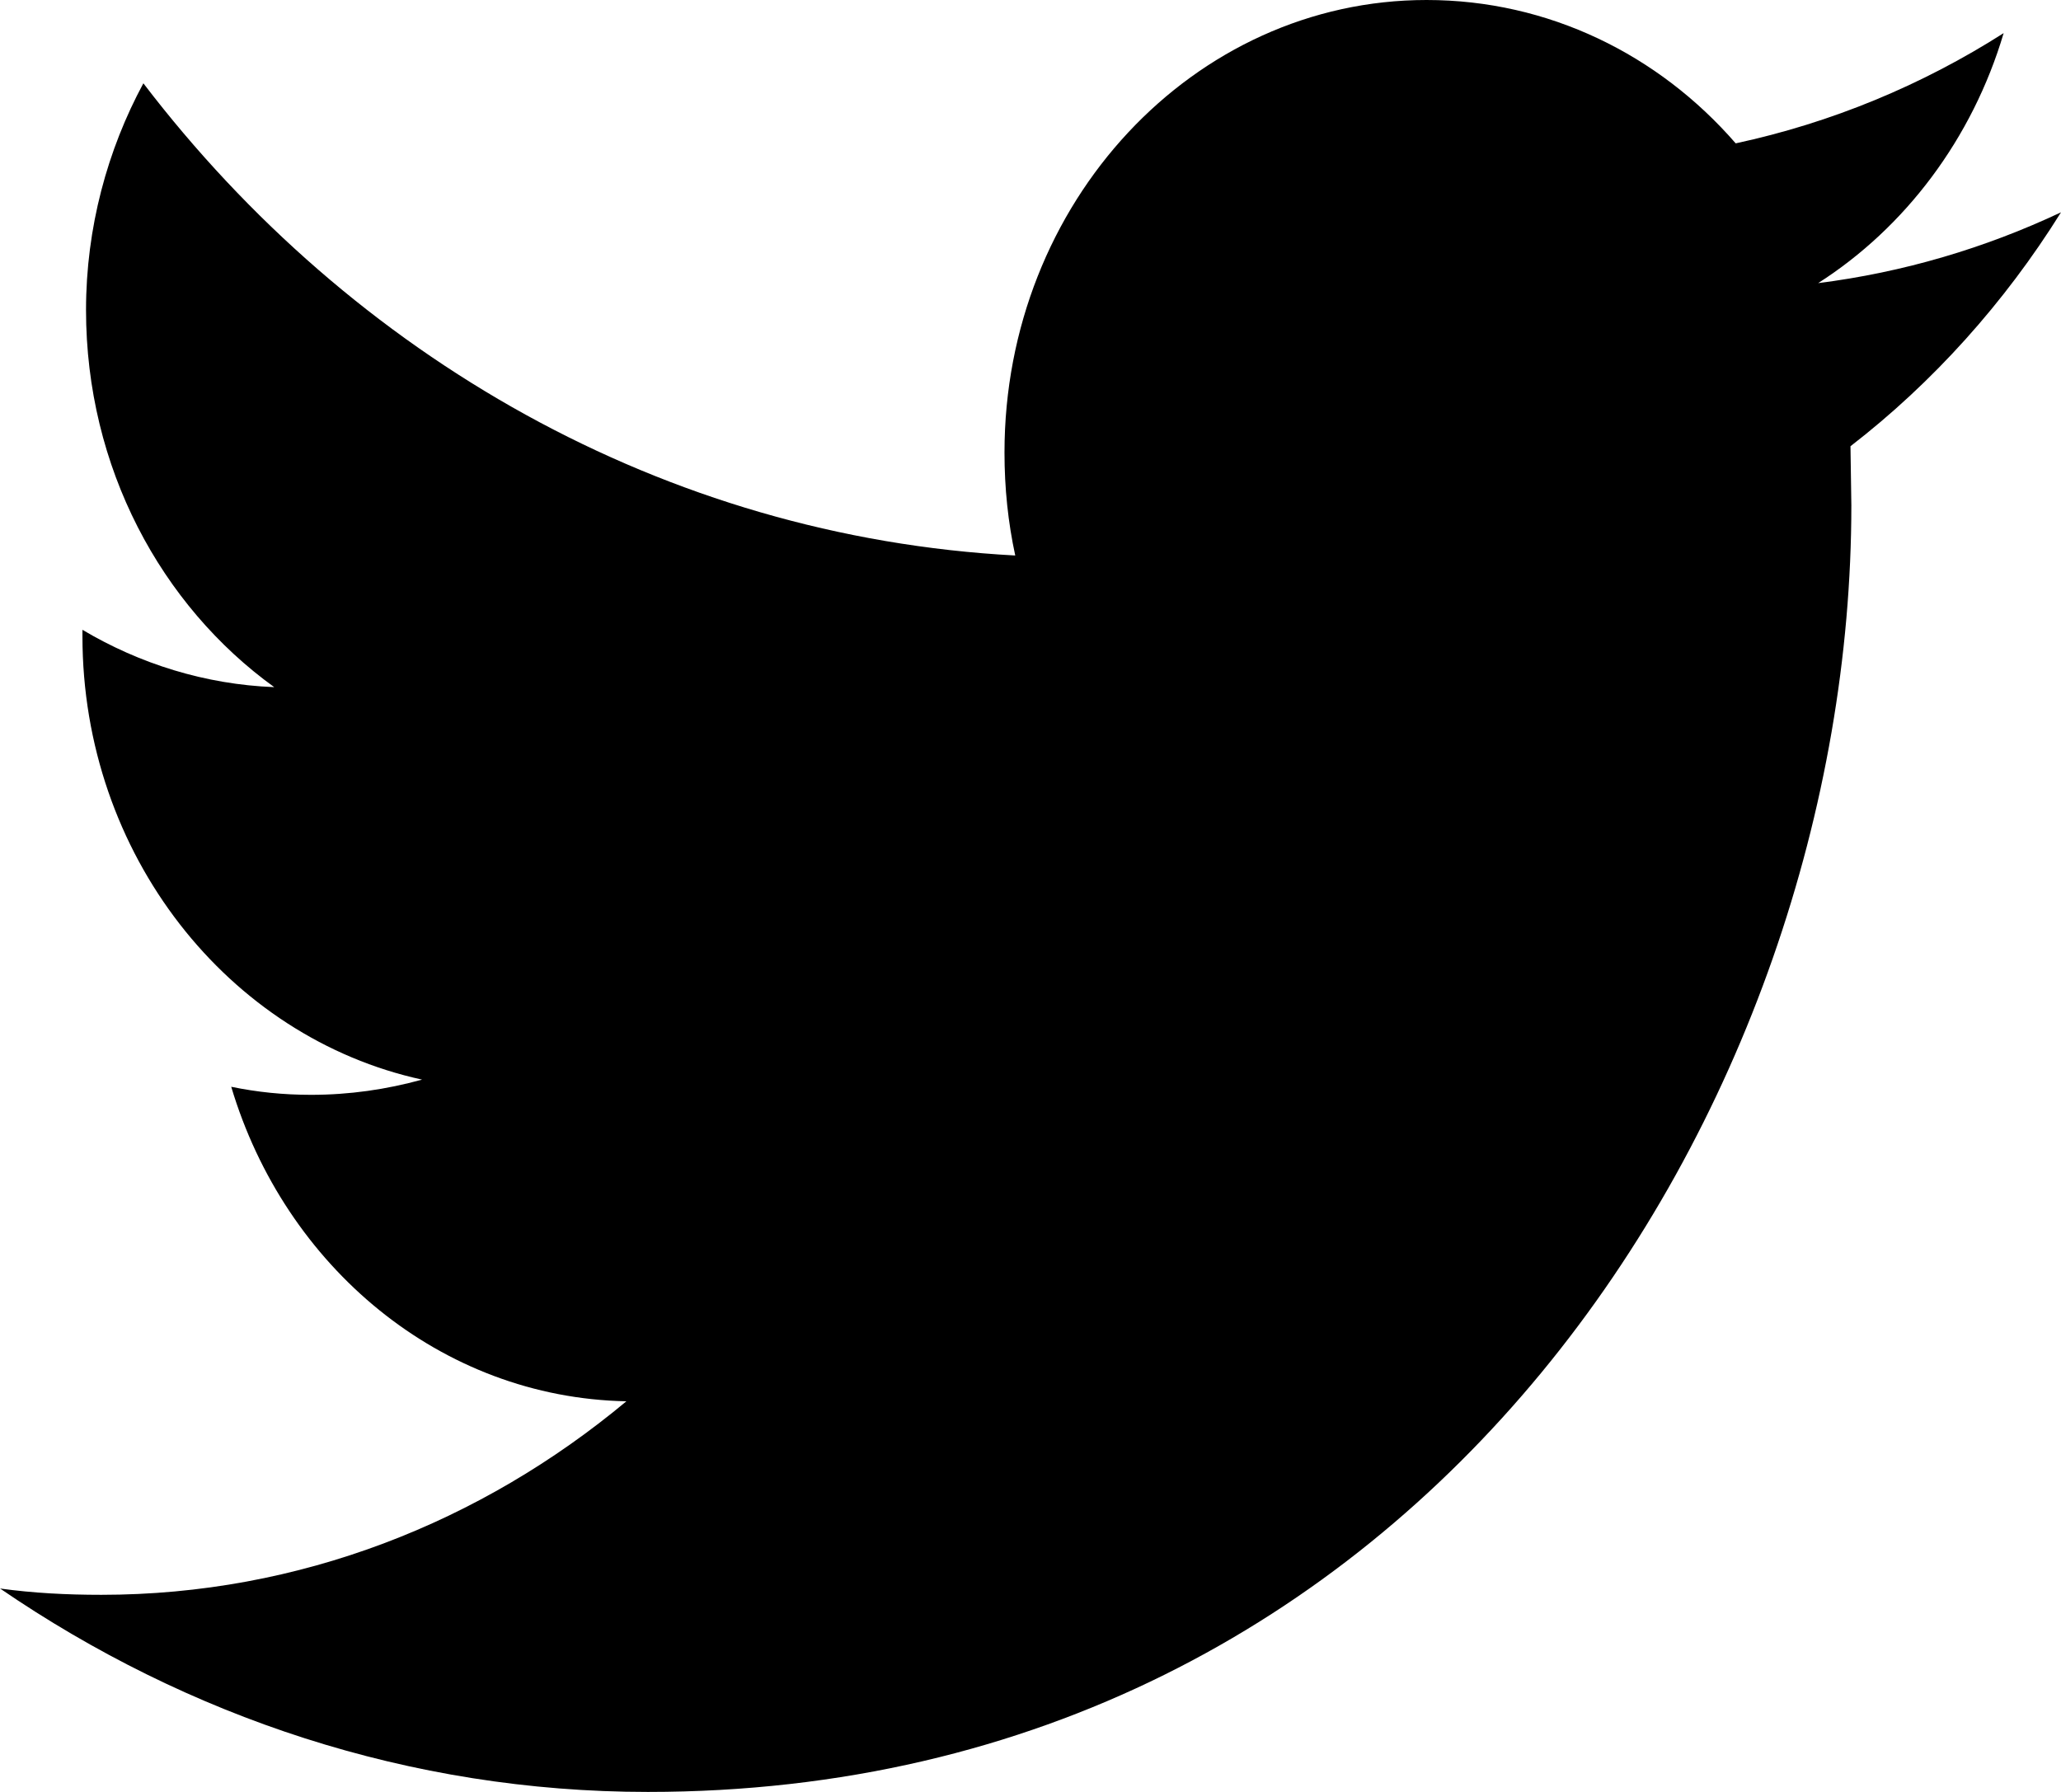
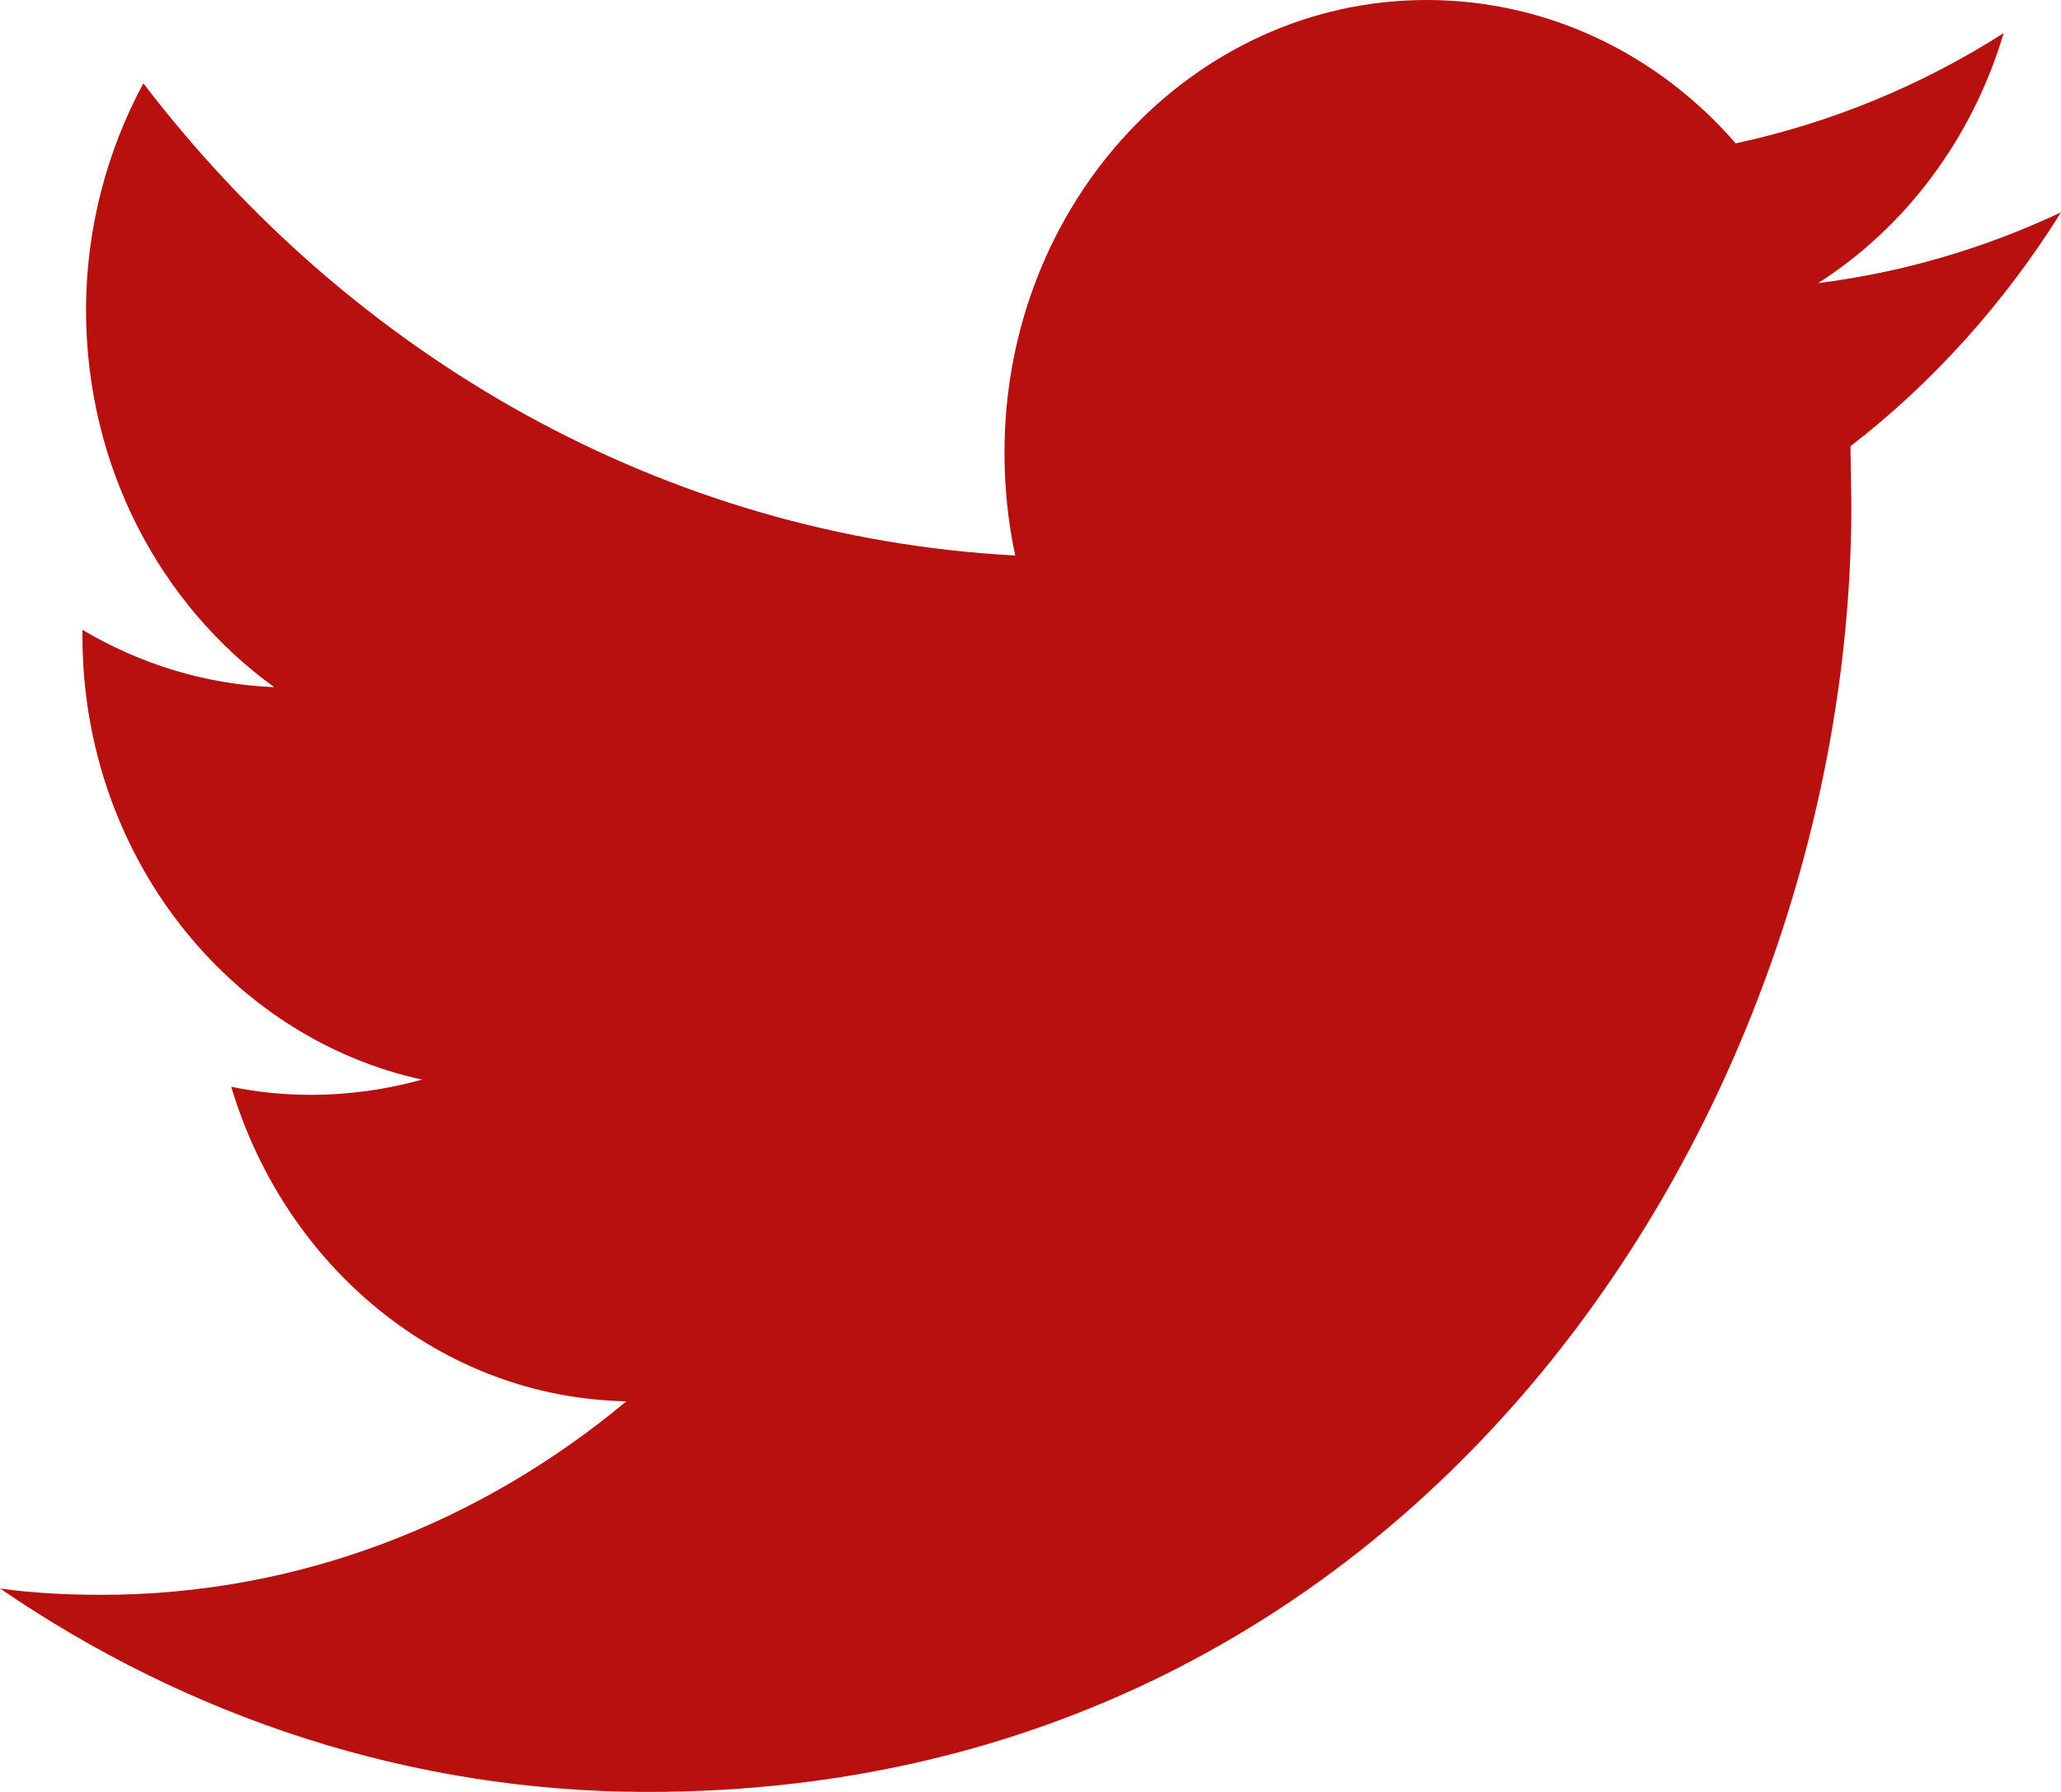
<svg xmlns="http://www.w3.org/2000/svg" version="1.1" id="Layer_1" x="0px" y="0px" width="25.875px" height="22.5px" viewBox="0 0 25.875 22.5" enable-background="new 0 0 25.875 22.5" xml:space="preserve">
-   <path d="M25.875,2.666c-0.956,0.45-1.98,0.754-3.049,0.889c1.091-0.697,1.935-1.811,2.329-3.139  c-1.024,0.653-2.16,1.125-3.364,1.384C20.824,0.686,19.44,0,17.91,0c-2.925,0-5.299,2.543-5.299,5.681  c0,0.45,0.045,0.878,0.135,1.294C8.336,6.739,4.421,4.477,1.8,1.046C1.35,1.879,1.08,2.858,1.08,3.892  c0,1.98,0.945,3.713,2.363,4.736c-0.866-0.034-1.688-0.292-2.408-0.72v0.079c0,2.745,1.834,5.04,4.264,5.569  c-0.45,0.124-0.911,0.191-1.395,0.191c-0.349,0-0.675-0.034-1.001-0.101c0.675,2.261,2.632,3.904,4.961,3.949  c-1.822,1.519-4.106,2.43-6.592,2.43c-0.439,0-0.855-0.022-1.271-0.079C2.351,21.555,5.141,22.5,8.134,22.5  c9.765,0,15.109-8.651,15.109-16.155l-0.011-0.742C24.266,4.804,25.166,3.803,25.875,2.666z" />
+   <path fill="#b80f0f" d="M25.875,2.666c-0.956,0.45-1.98,0.754-3.049,0.889c1.091-0.697,1.935-1.811,2.329-3.139  c-1.024,0.653-2.16,1.125-3.364,1.384C20.824,0.686,19.44,0,17.91,0c-2.925,0-5.299,2.543-5.299,5.681  c0,0.45,0.045,0.878,0.135,1.294C8.336,6.739,4.421,4.477,1.8,1.046C1.35,1.879,1.08,2.858,1.08,3.892  c0,1.98,0.945,3.713,2.363,4.736c-0.866-0.034-1.688-0.292-2.408-0.72v0.079c0,2.745,1.834,5.04,4.264,5.569  c-0.45,0.124-0.911,0.191-1.395,0.191c-0.349,0-0.675-0.034-1.001-0.101c0.675,2.261,2.632,3.904,4.961,3.949  c-1.822,1.519-4.106,2.43-6.592,2.43c-0.439,0-0.855-0.022-1.271-0.079C2.351,21.555,5.141,22.5,8.134,22.5  c9.765,0,15.109-8.651,15.109-16.155l-0.011-0.742C24.266,4.804,25.166,3.803,25.875,2.666z" />
</svg>
